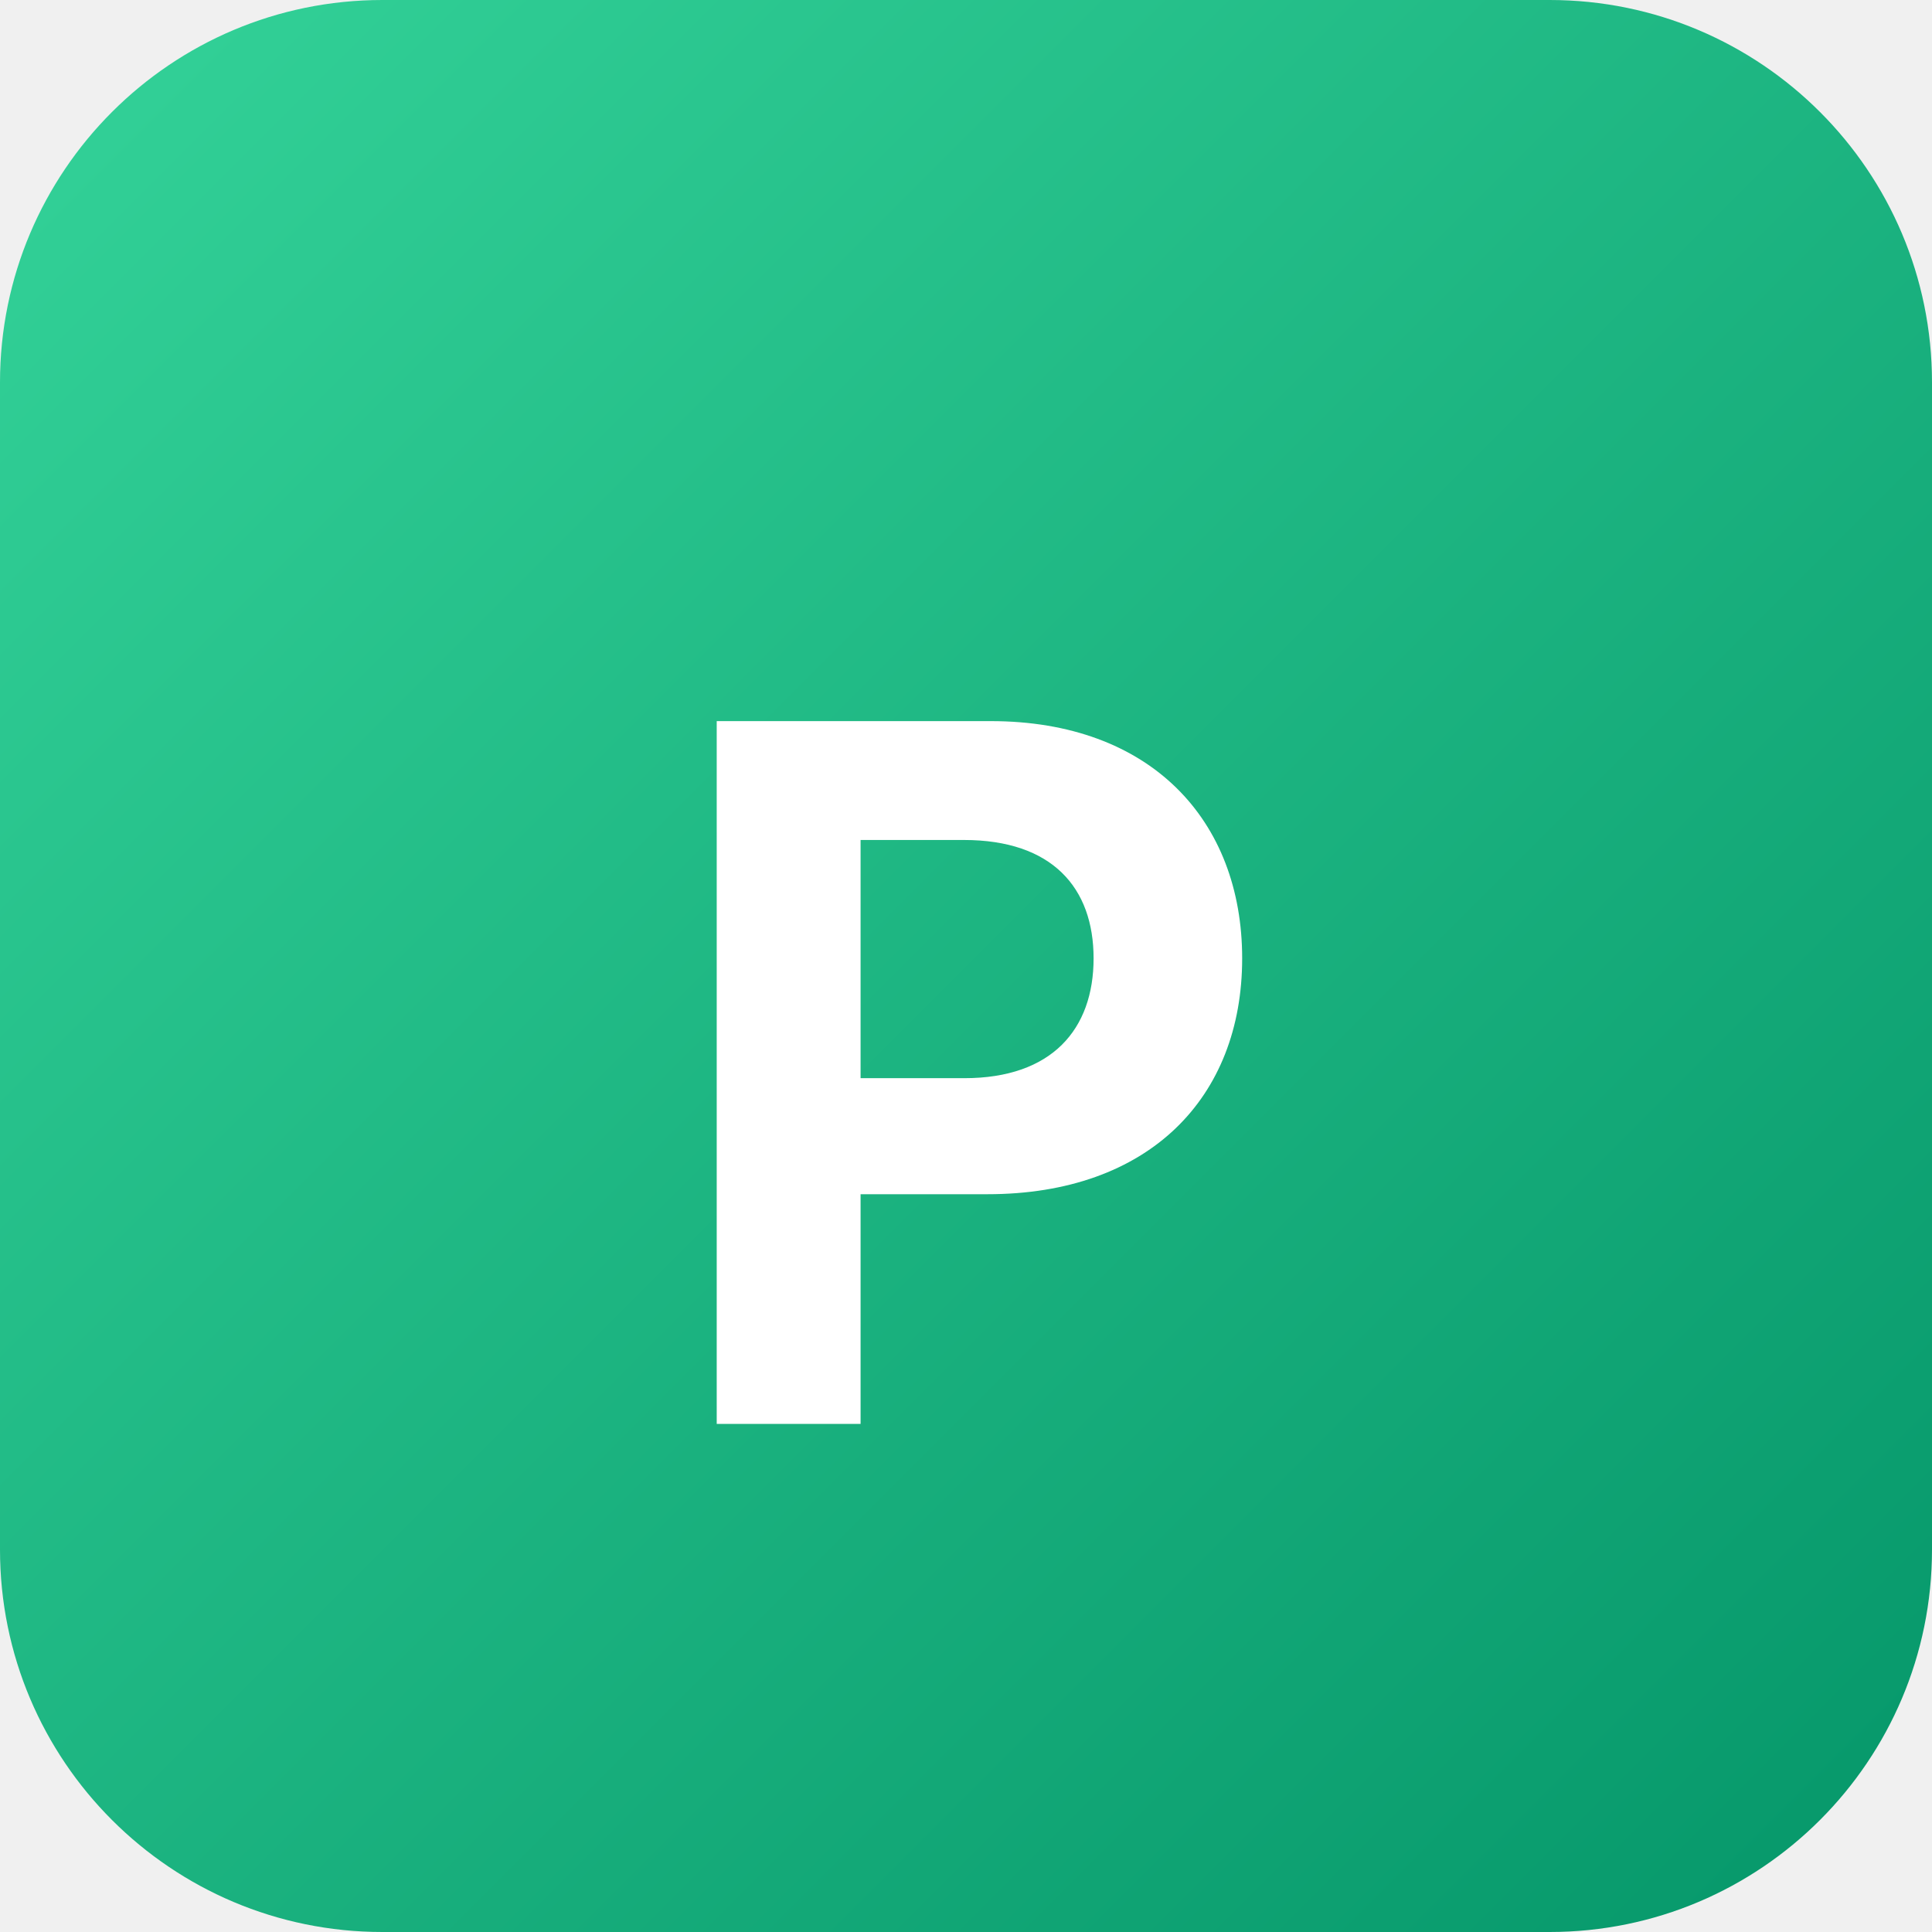
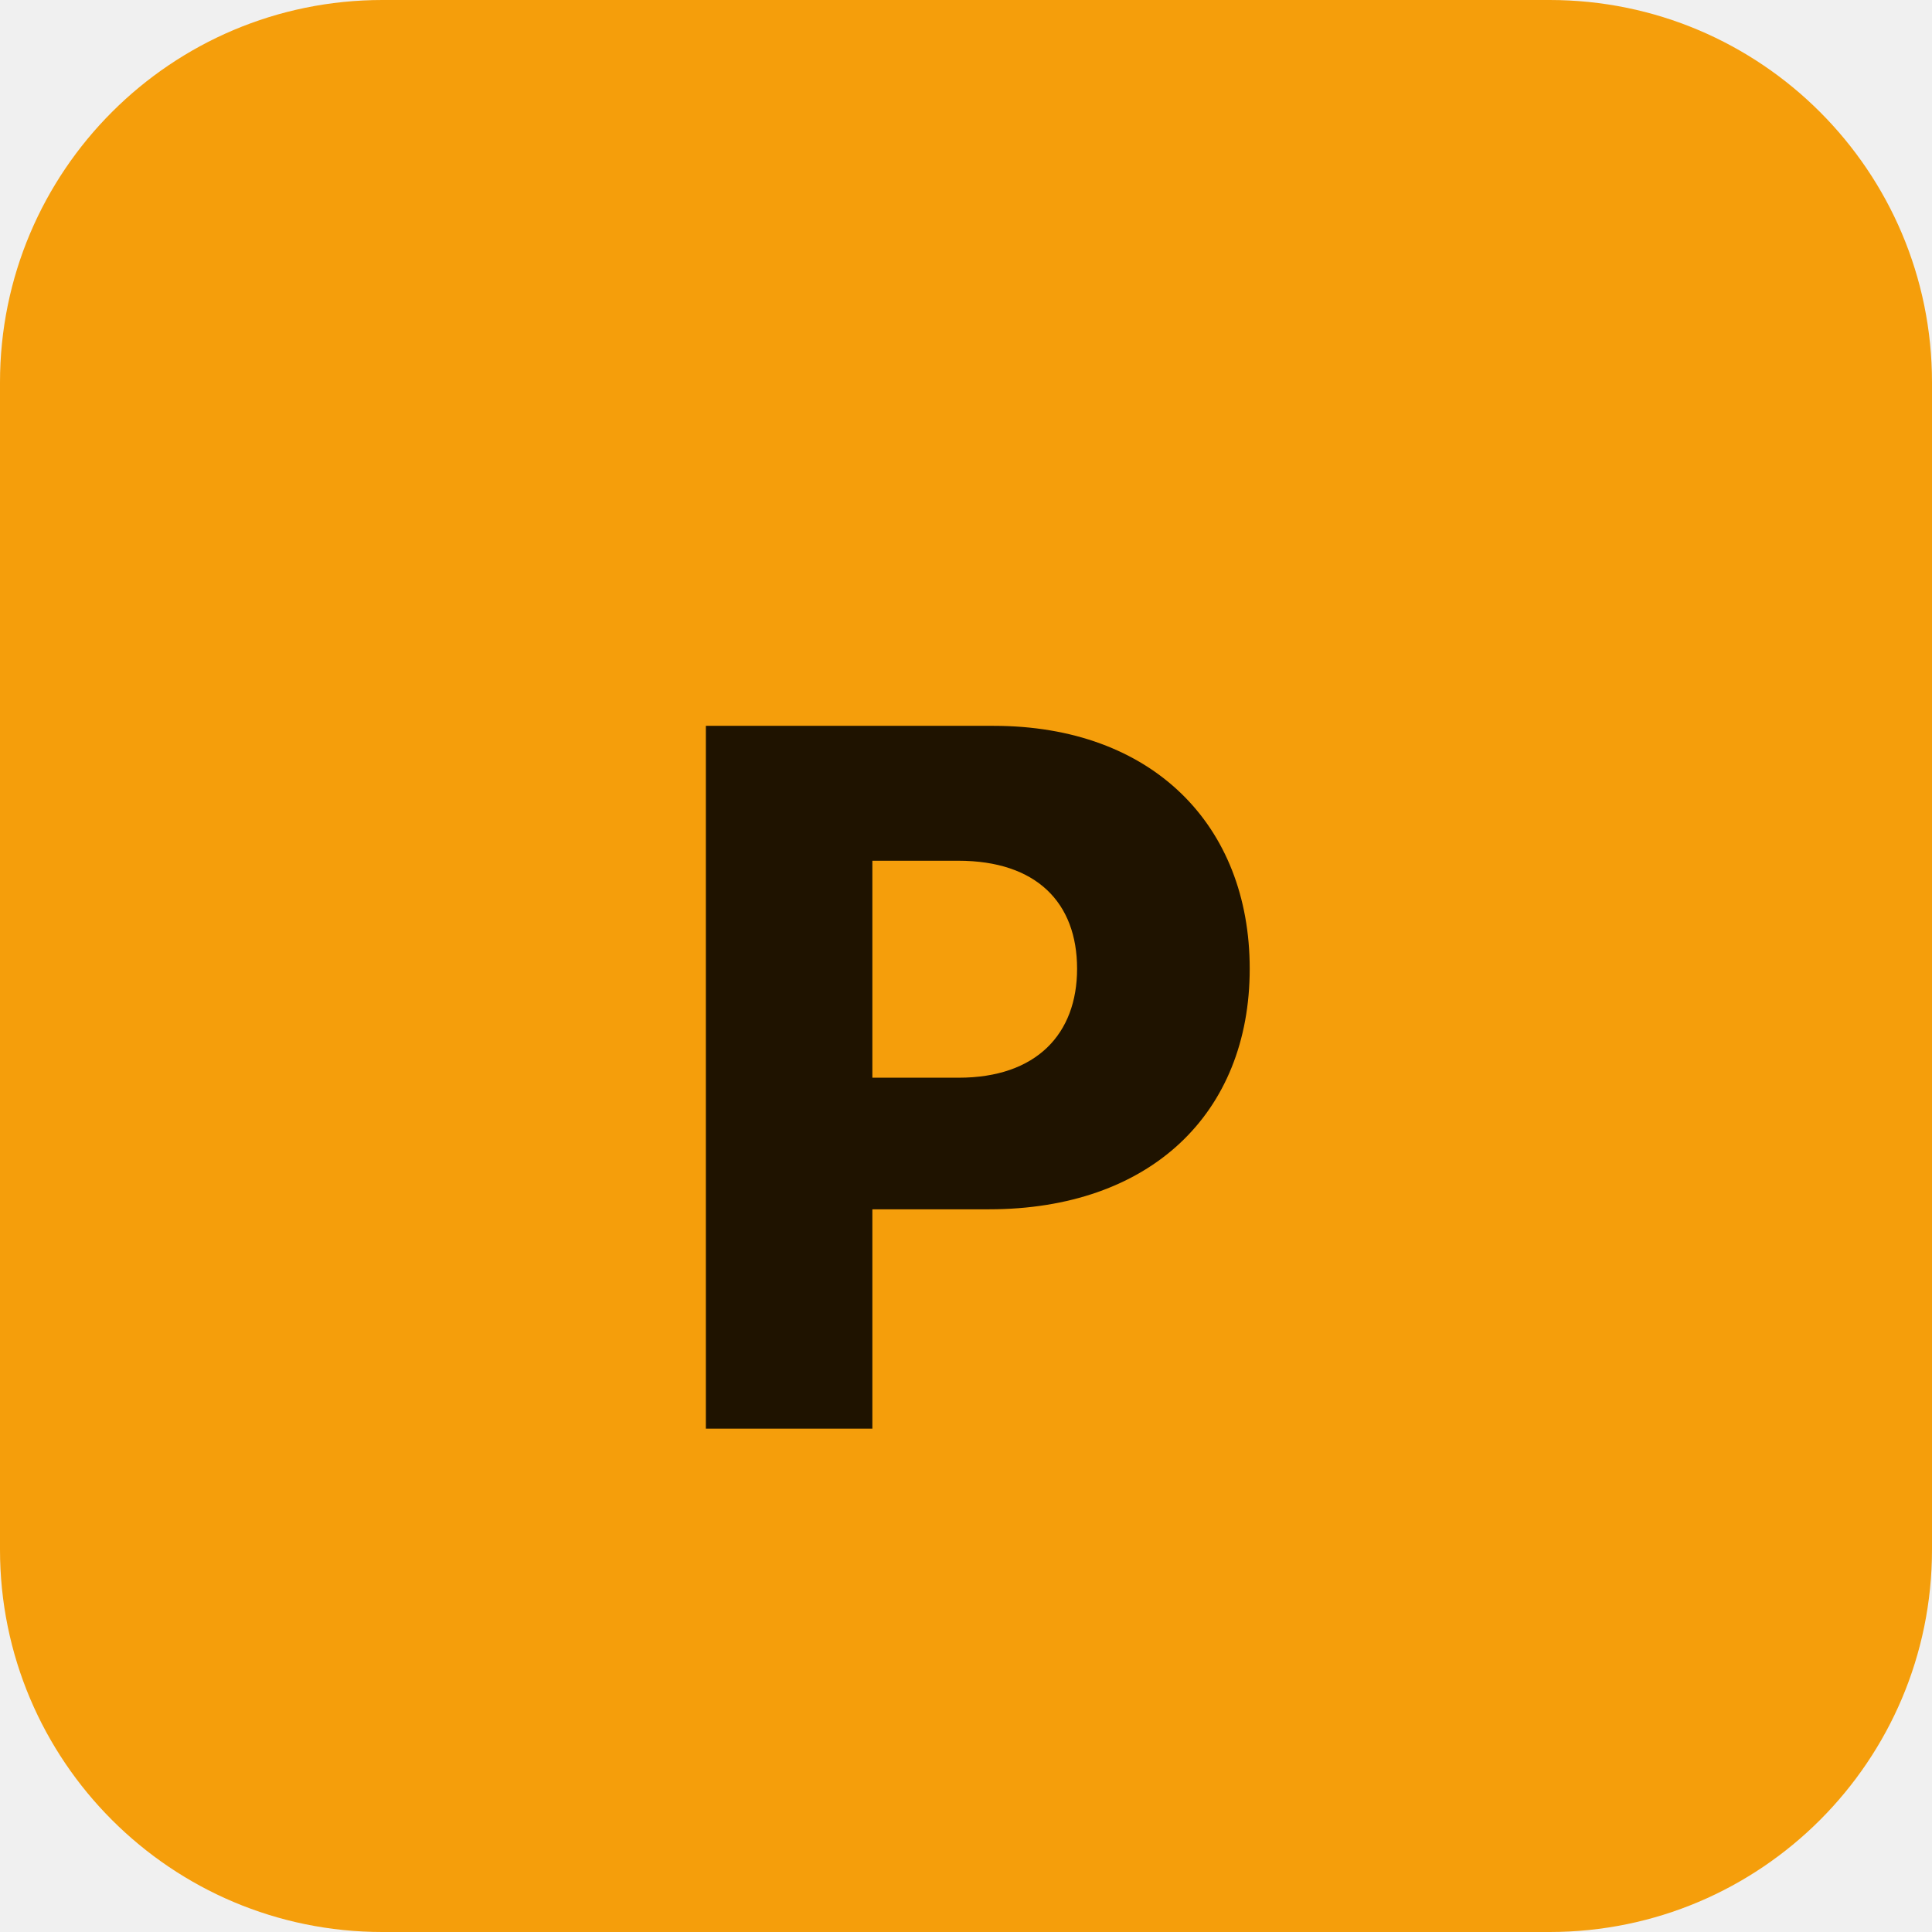
<svg xmlns="http://www.w3.org/2000/svg" width="192" height="192" viewBox="0 0 192 192">
-   <defs>
-     <linearGradient id="grad" x1="0%" y1="0%" x2="100%" y2="100%">
-       <stop offset="0%" style="stop-color:#34d399;stop-opacity:1" />
-       <stop offset="100%" style="stop-color:#059669;stop-opacity:1" />
-     </linearGradient>
-   </defs>
-   <rect width="192" height="192" rx="38" fill="url(#grad)" />
-   <text x="50%" y="55%" dominant-baseline="middle" text-anchor="middle" font-family="system-ui, -apple-system, sans-serif" font-weight="bold" font-size="96" fill="white">P</text>
+   <rect width="192" height="192" rx="38" fill="#F59E0B" />
+   <text x="50%" y="55%" dominant-baseline="middle" text-anchor="middle" font-family="Inter, system-ui, -apple-system, sans-serif" font-weight="800" font-size="96" fill="#1F1300">P</text>
</svg>
